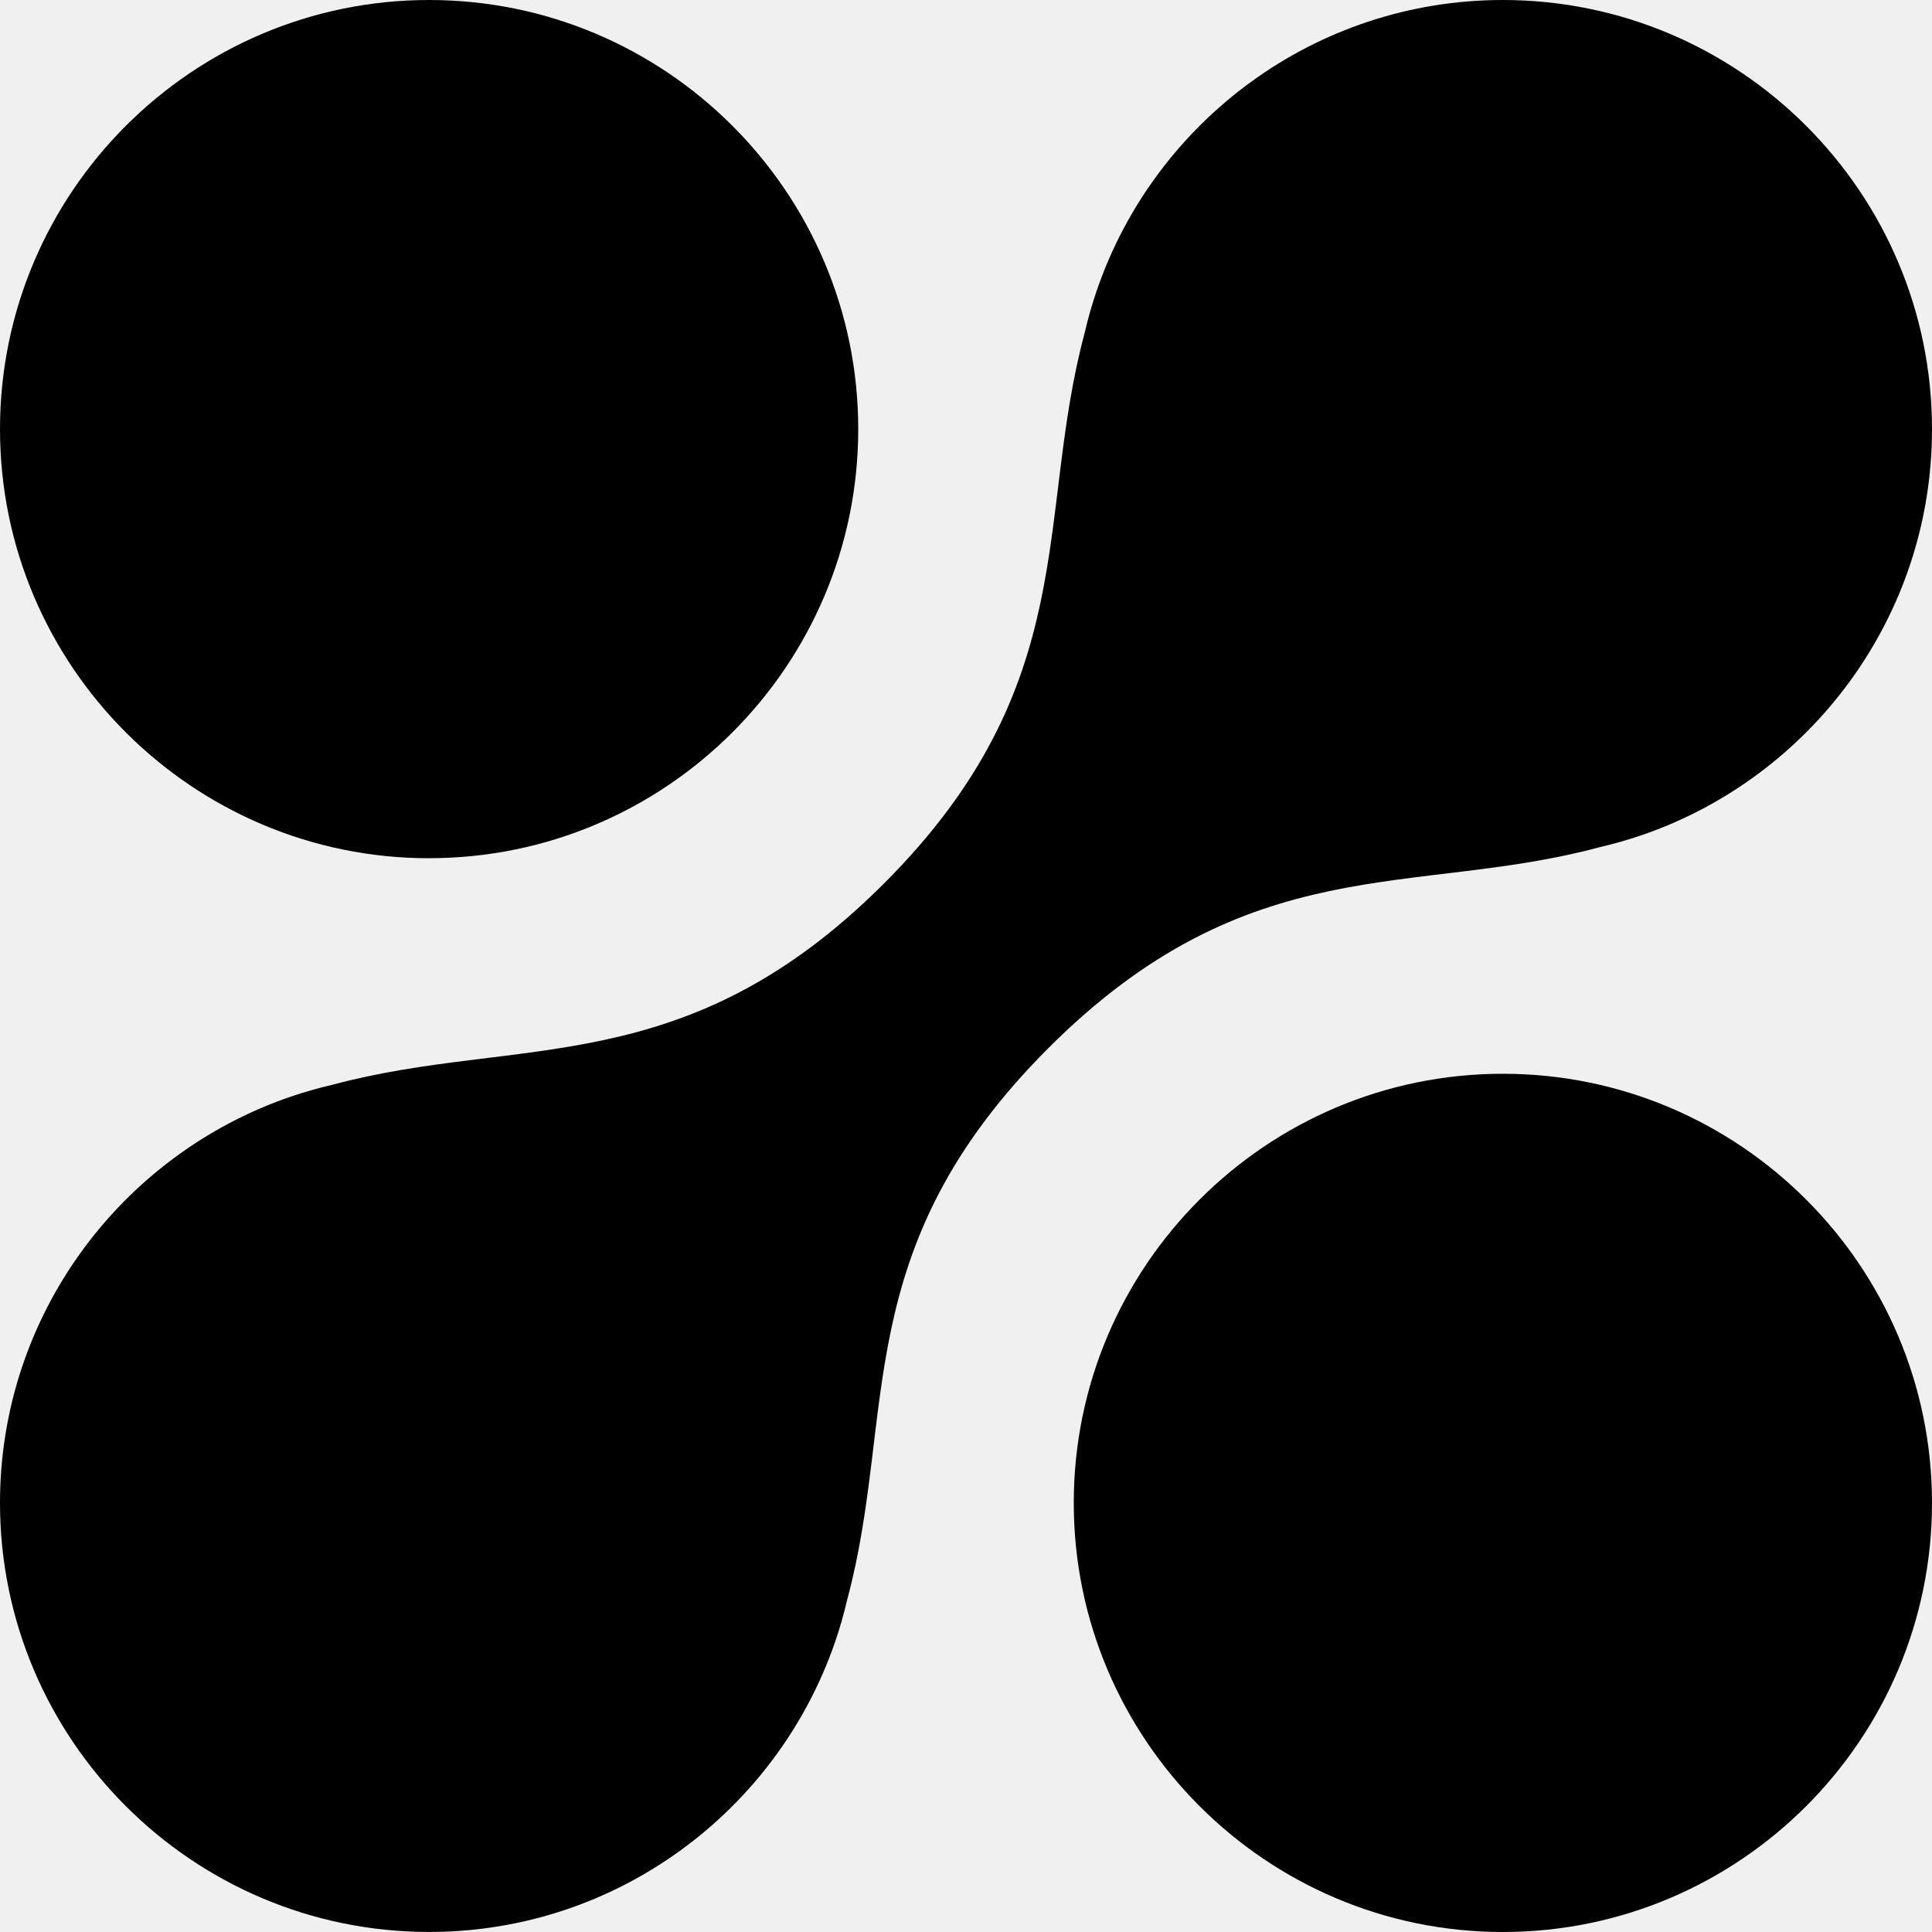
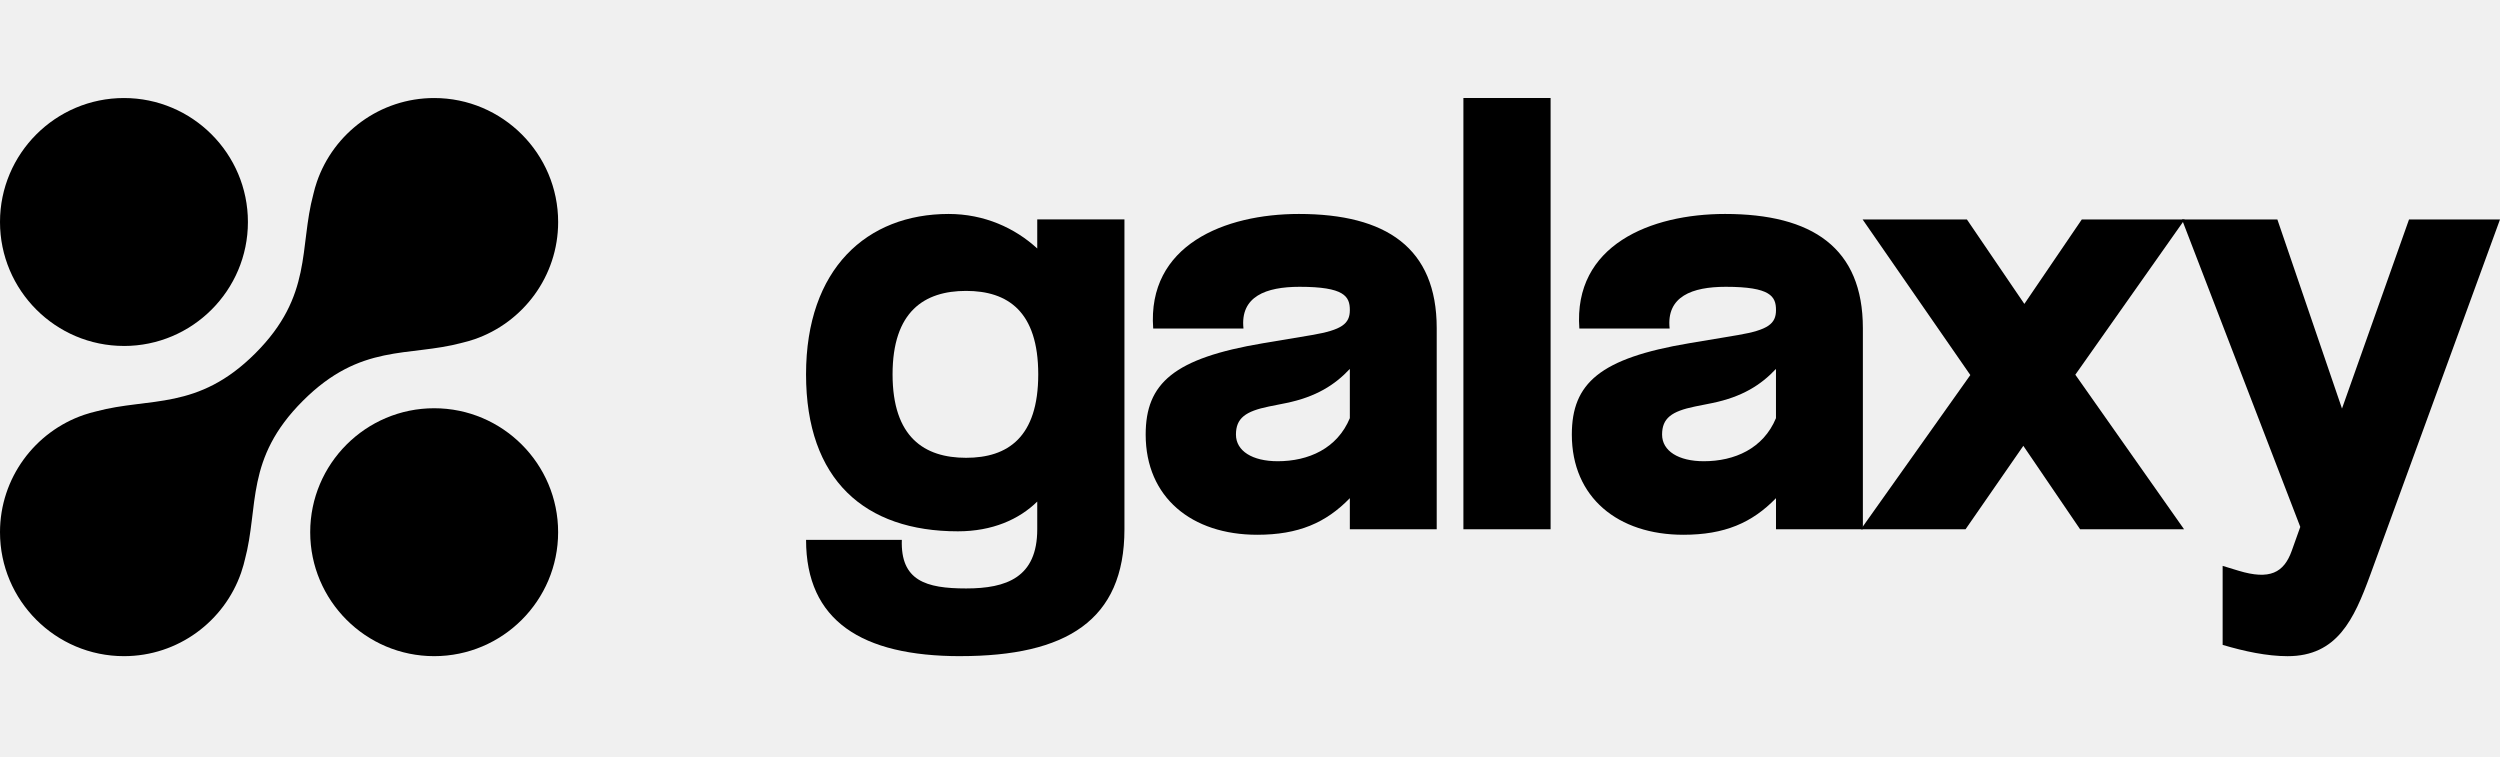
- <svg xmlns="http://www.w3.org/2000/svg" width="45" height="45" viewBox="0 0 45 45" fill="#000000">
-   <path d="M 9.995 19.989 C 15.506 19.989 19.99 15.506 19.99 9.994 C 19.99 4.483 15.506 0 9.995 0 C 4.484 0 0 4.484 0 9.995 C 0 15.506 4.484 19.99 9.995 19.99 M 35.005 25.01 C 29.494 25.01 25.01 29.494 25.01 35.005 C 25.01 40.516 29.494 45 35.005 45 C 40.516 45 45 40.516 45 35.005 C 45 29.494 40.516 25.01 35.005 25.01" />
-   <path d="M 19.733 37.259 C 20.898 32.928 19.734 29.097 24.417 24.414 C 29.099 19.732 32.922 20.898 37.253 19.734 C 37.59 19.656 37.92 19.561 38.243 19.451 C 38.246 19.45 38.249 19.449 38.251 19.448 L 38.252 19.448 C 42.174 18.097 45 14.37 45 9.995 C 45 4.484 40.516 0 35.005 0 C 30.63 0 26.903 2.826 25.552 6.748 L 25.552 6.748 C 25.55 6.752 25.55 6.755 25.548 6.759 C 25.438 7.08 25.343 7.409 25.266 7.745 C 24.102 12.074 25.236 15.932 20.589 20.579 C 15.942 25.226 12.075 24.101 7.745 25.266 C 7.409 25.343 7.08 25.438 6.759 25.548 C 6.755 25.549 6.752 25.55 6.748 25.551 L 6.748 25.551 C 2.826 26.903 0 30.63 0 35.005 C 0 40.516 4.484 44.999 9.995 44.999 C 14.37 44.999 18.097 42.173 19.448 38.251 C 19.448 38.25 19.448 38.25 19.449 38.249 C 19.561 37.924 19.655 37.594 19.732 37.26" />
+ <svg xmlns="http://www.w3.org/2000/svg" width="800" height="242" viewBox="0 0 1080 242" fill="none">
+   <g clip-path="url(#clip0_1_2)">
+     <path d="M385.59 119.37C385.59 146.55 399.33 155.42 417.35 155.42C435.37 155.42 448.52 146.55 448.52 119.37C448.52 92.19 435.37 83.32 417.35 83.32C399.33 83.32 385.59 92.18 385.59 119.37ZM414.85 241.11C372.15 241.11 348.22 225.74 348.22 190.88H389.59C389 208.46 399.93 211.86 417.36 211.86C434.79 211.86 448.09 207.13 448.09 186.3V174.33C440.26 182.01 428.74 187.18 413.81 187.18C373.62 187.18 348.21 165.02 348.21 119.37C348.21 73.72 374.51 50.08 409.82 50.08C425.19 50.08 438.48 56.14 448.09 65V52.44H485.76V186.29C485.76 225.74 460.5 241.1 414.84 241.1" fill="black" />
+     <path d="M551.96 156.9C565.26 156.9 577.67 151.43 583.13 138.29V117.02C576.63 123.96 568.5 129.13 555.5 131.79L548.11 133.27C538.06 135.34 533.93 138.29 533.93 145.38C533.93 152.47 541.02 156.9 551.96 156.9ZM583.13 172.86C572.79 183.5 560.97 188.67 543.09 188.67C514.87 188.67 494.93 172.57 494.93 145.38C494.93 123.22 507.04 112.43 545.6 105.93L566.73 102.39C579.73 100.17 583.13 97.51 583.13 91.6C583.13 85.69 580.77 81.55 561.41 81.55C546.93 81.55 535.7 85.69 537.18 99.57H498.18C495.52 63.52 529.06 50.08 561.12 50.08C598.79 50.08 620.66 64.7 620.66 99.42V186.29H583.13V172.85V172.86Z" fill="black" />
+     <path d="M669.86 0H632.19V186.3H669.86V0Z" fill="black" />
+     <path d="M736.05 156.9C749.35 156.9 761.76 151.43 767.22 138.29V117.02C760.72 123.96 752.59 129.13 739.59 131.79L732.2 133.27C722.15 135.34 718.02 138.29 718.02 145.38C718.02 152.47 725.11 156.9 736.04 156.9M767.23 172.86C756.89 183.5 745.07 188.67 727.19 188.67C698.97 188.67 679.03 172.57 679.03 145.38C679.03 123.22 691.14 112.43 729.7 105.93L750.83 102.39C763.83 100.17 767.23 97.51 767.23 91.6C767.23 85.69 764.87 81.55 745.51 81.55C731.03 81.55 719.8 85.69 721.28 99.57H682.28C679.62 63.52 713.16 50.08 745.22 50.08C782.89 50.08 804.76 64.7 804.76 99.42V186.29H767.23V172.85V172.86Z" fill="black" />
+     <path d="M874.08 150.25L849.11 186.3H803.9L851.18 119.67L804.64 52.45H849.7L874.52 88.94L899.34 52.45H943.81L896.54 119.52L943.52 186.3H898.61L874.08 150.25Z" fill="black" />
+     <path d="M1080 52.45L1023.86 206.25C1016.92 225.16 1009.68 241.12 988.25 241.12C979.38 241.12 969.64 239.05 960.18 236.24V202.11L966.98 204.18C980.57 208.32 986.63 205.07 990.03 195.61L993.72 185.27L942.6 52.45H983.82L1011.74 134.15L1040.7 52.45H1080Z" fill="black" />
+     <path d="M53.55 107.11C83.08 107.11 107.1 83.09 107.1 53.56C107.1 24.03 83.08 0 53.55 0C24.02 0 0 24.02 0 53.55C0 83.08 24.02 107.1 53.55 107.1" fill="black" />
+     <path d="M187.56 134.01C158.03 134.01 134.01 158.03 134.01 187.56C134.01 217.09 158.03 241.11 187.56 241.11C217.09 241.11 241.11 217.09 241.11 187.56C241.11 158.03 217.09 134.01 187.56 134.01Z" fill="black" />
+     <path d="M105.73 199.64C111.97 176.43 105.73 155.9 130.83 130.82C155.92 105.73 176.4 111.98 199.61 105.74C201.41 105.32 203.19 104.81 204.92 104.22C204.94 104.22 204.95 104.22 204.96 104.21C225.98 96.97 241.12 77 241.12 53.56C241.11 24.02 217.09 0 187.56 0C164.12 0 144.15 15.14 136.91 36.16C136.91 36.16 136.9 36.2 136.89 36.22C136.3 37.94 135.79 39.71 135.38 41.5C129.14 64.7 135.22 85.37 110.32 110.27C85.42 135.17 64.7 129.14 41.5 135.38C39.7 135.8 37.94 136.3 36.22 136.89C36.2 136.89 36.18 136.9 36.17 136.91C15.14 144.15 0 164.12 0 187.56C0 217.09 24.02 241.11 53.55 241.11C76.99 241.11 96.96 225.97 104.2 204.95C104.2 204.95 104.2 204.95 104.2 204.94C104.57 203.87 104.91 202.78 105.21 201.68C105.39 201.01 105.56 200.32 105.72 199.64" fill="black" />
+   </g>
+   <defs>
+     <clipPath id="clip0_1_2">
+       <rect width="1080" height="241.11" fill="white" />
+     </clipPath>
+   </defs>
</svg>
